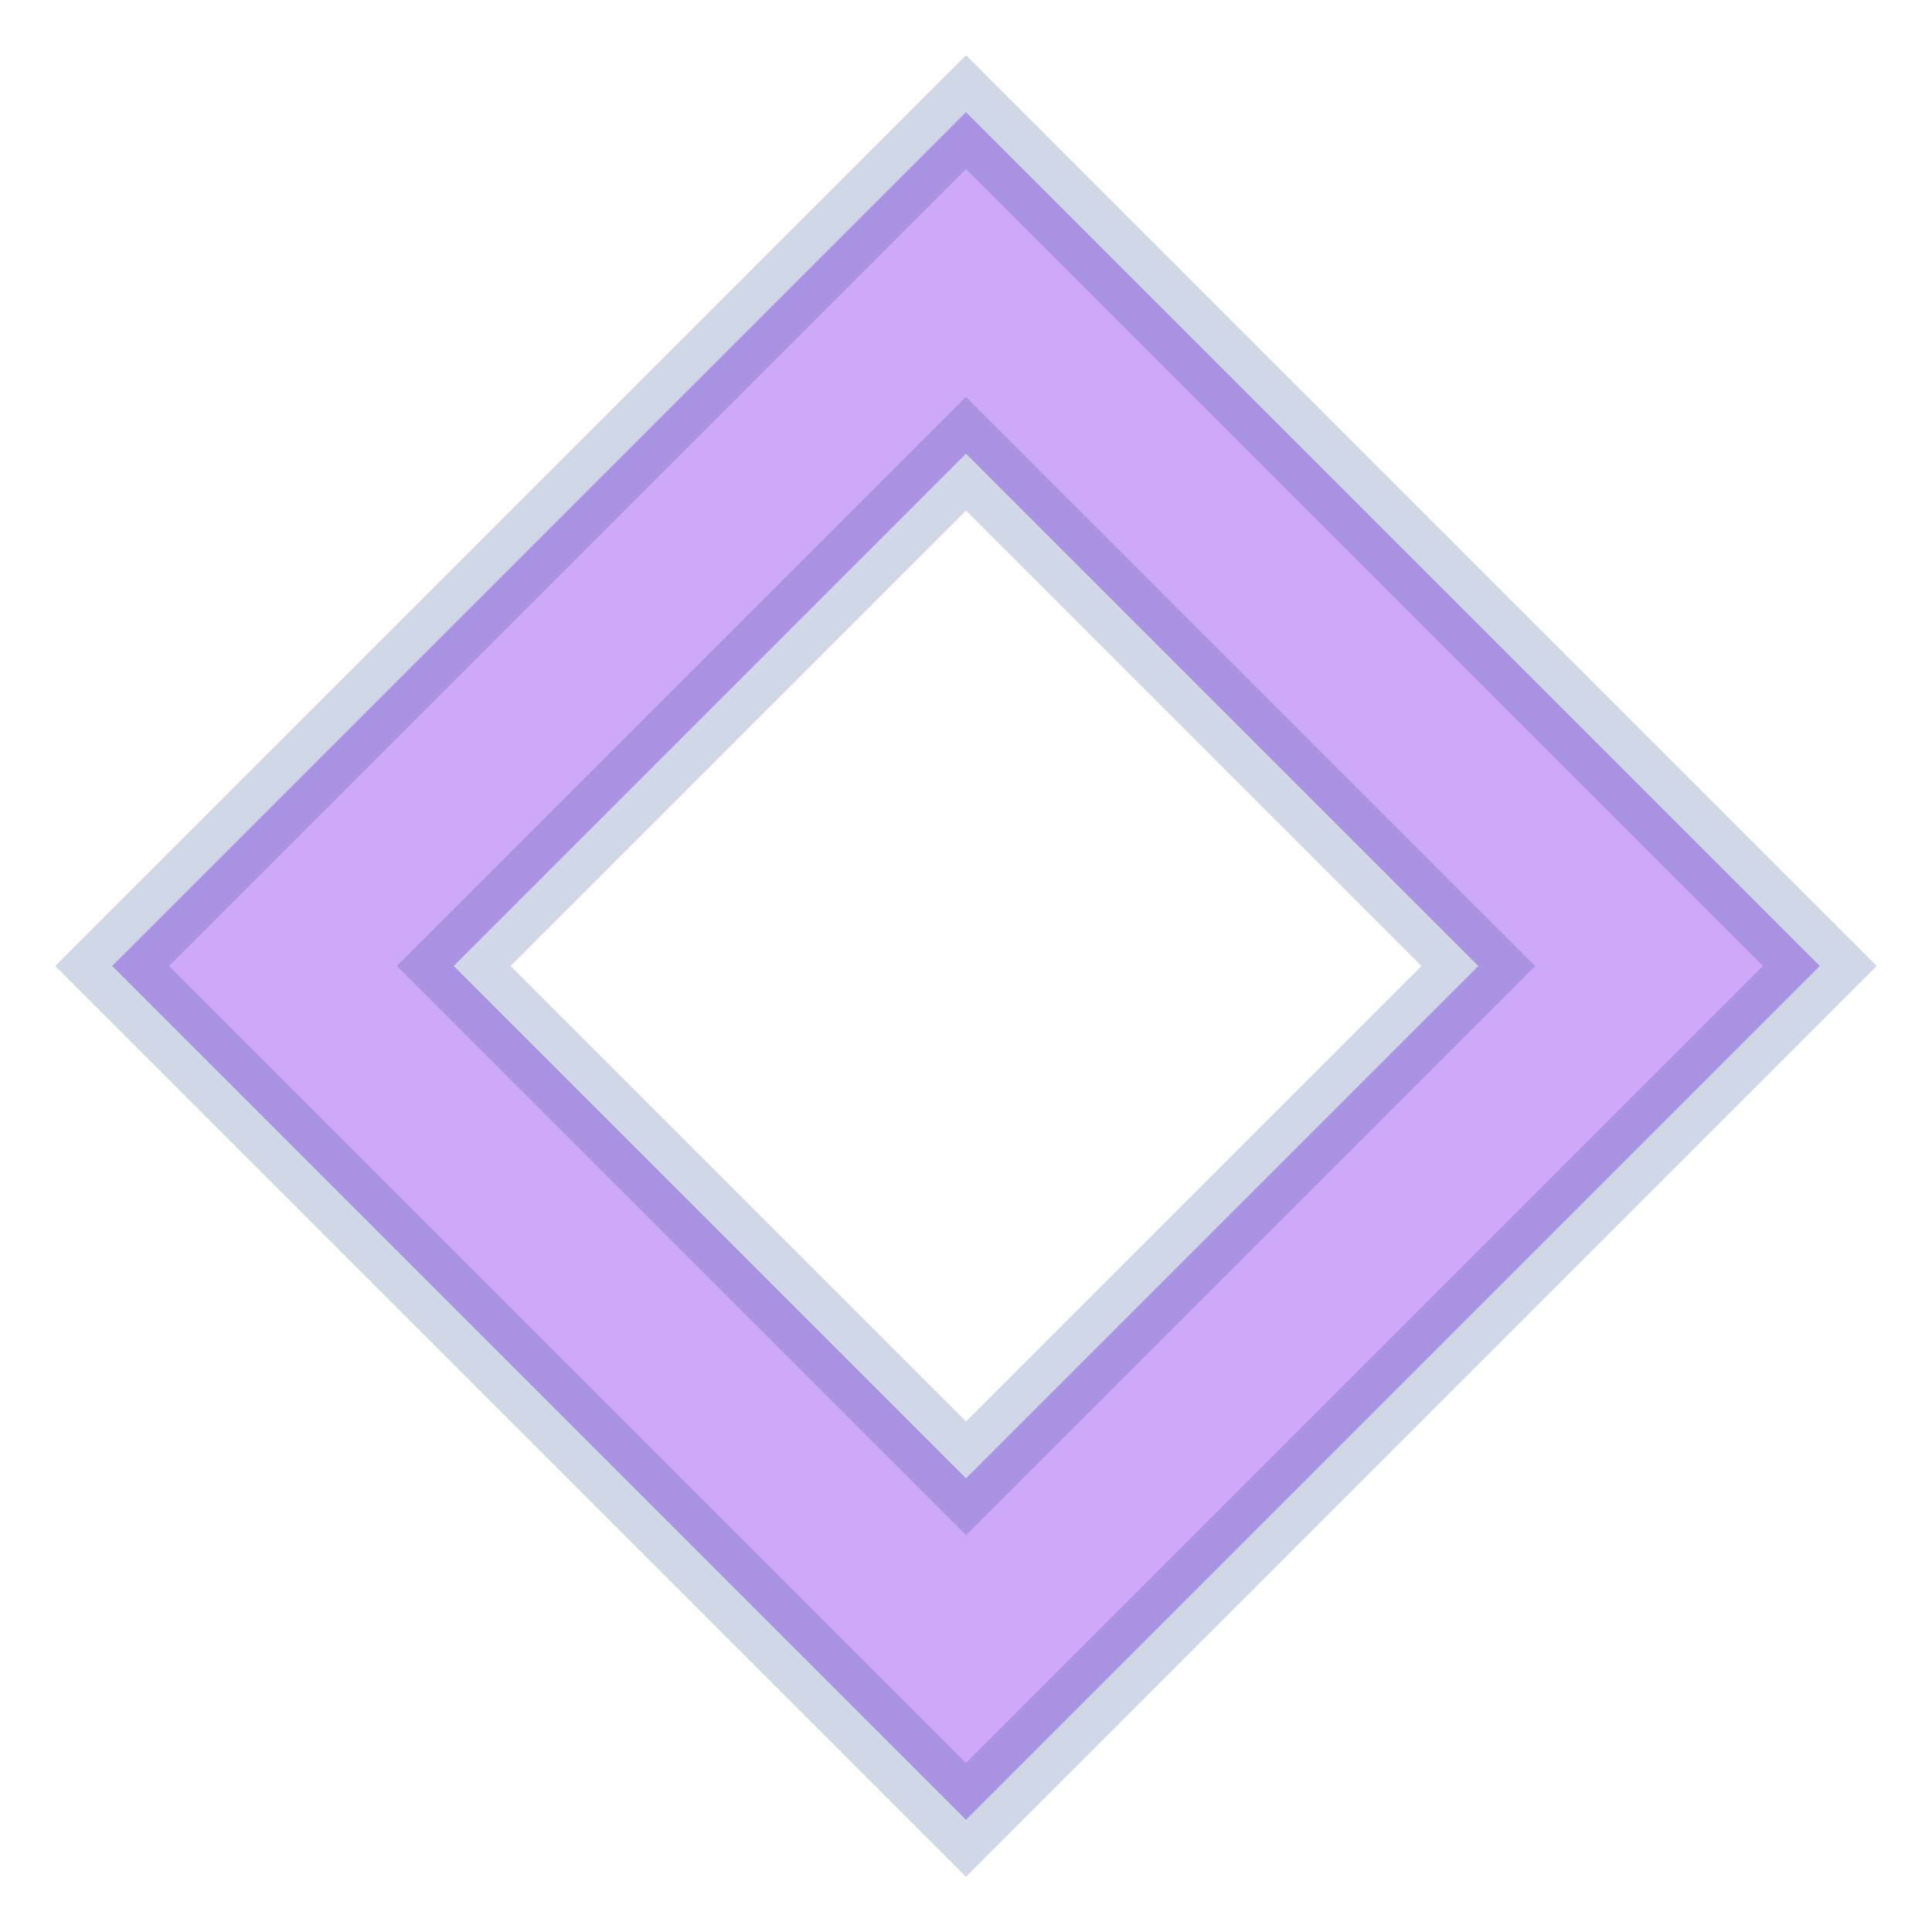
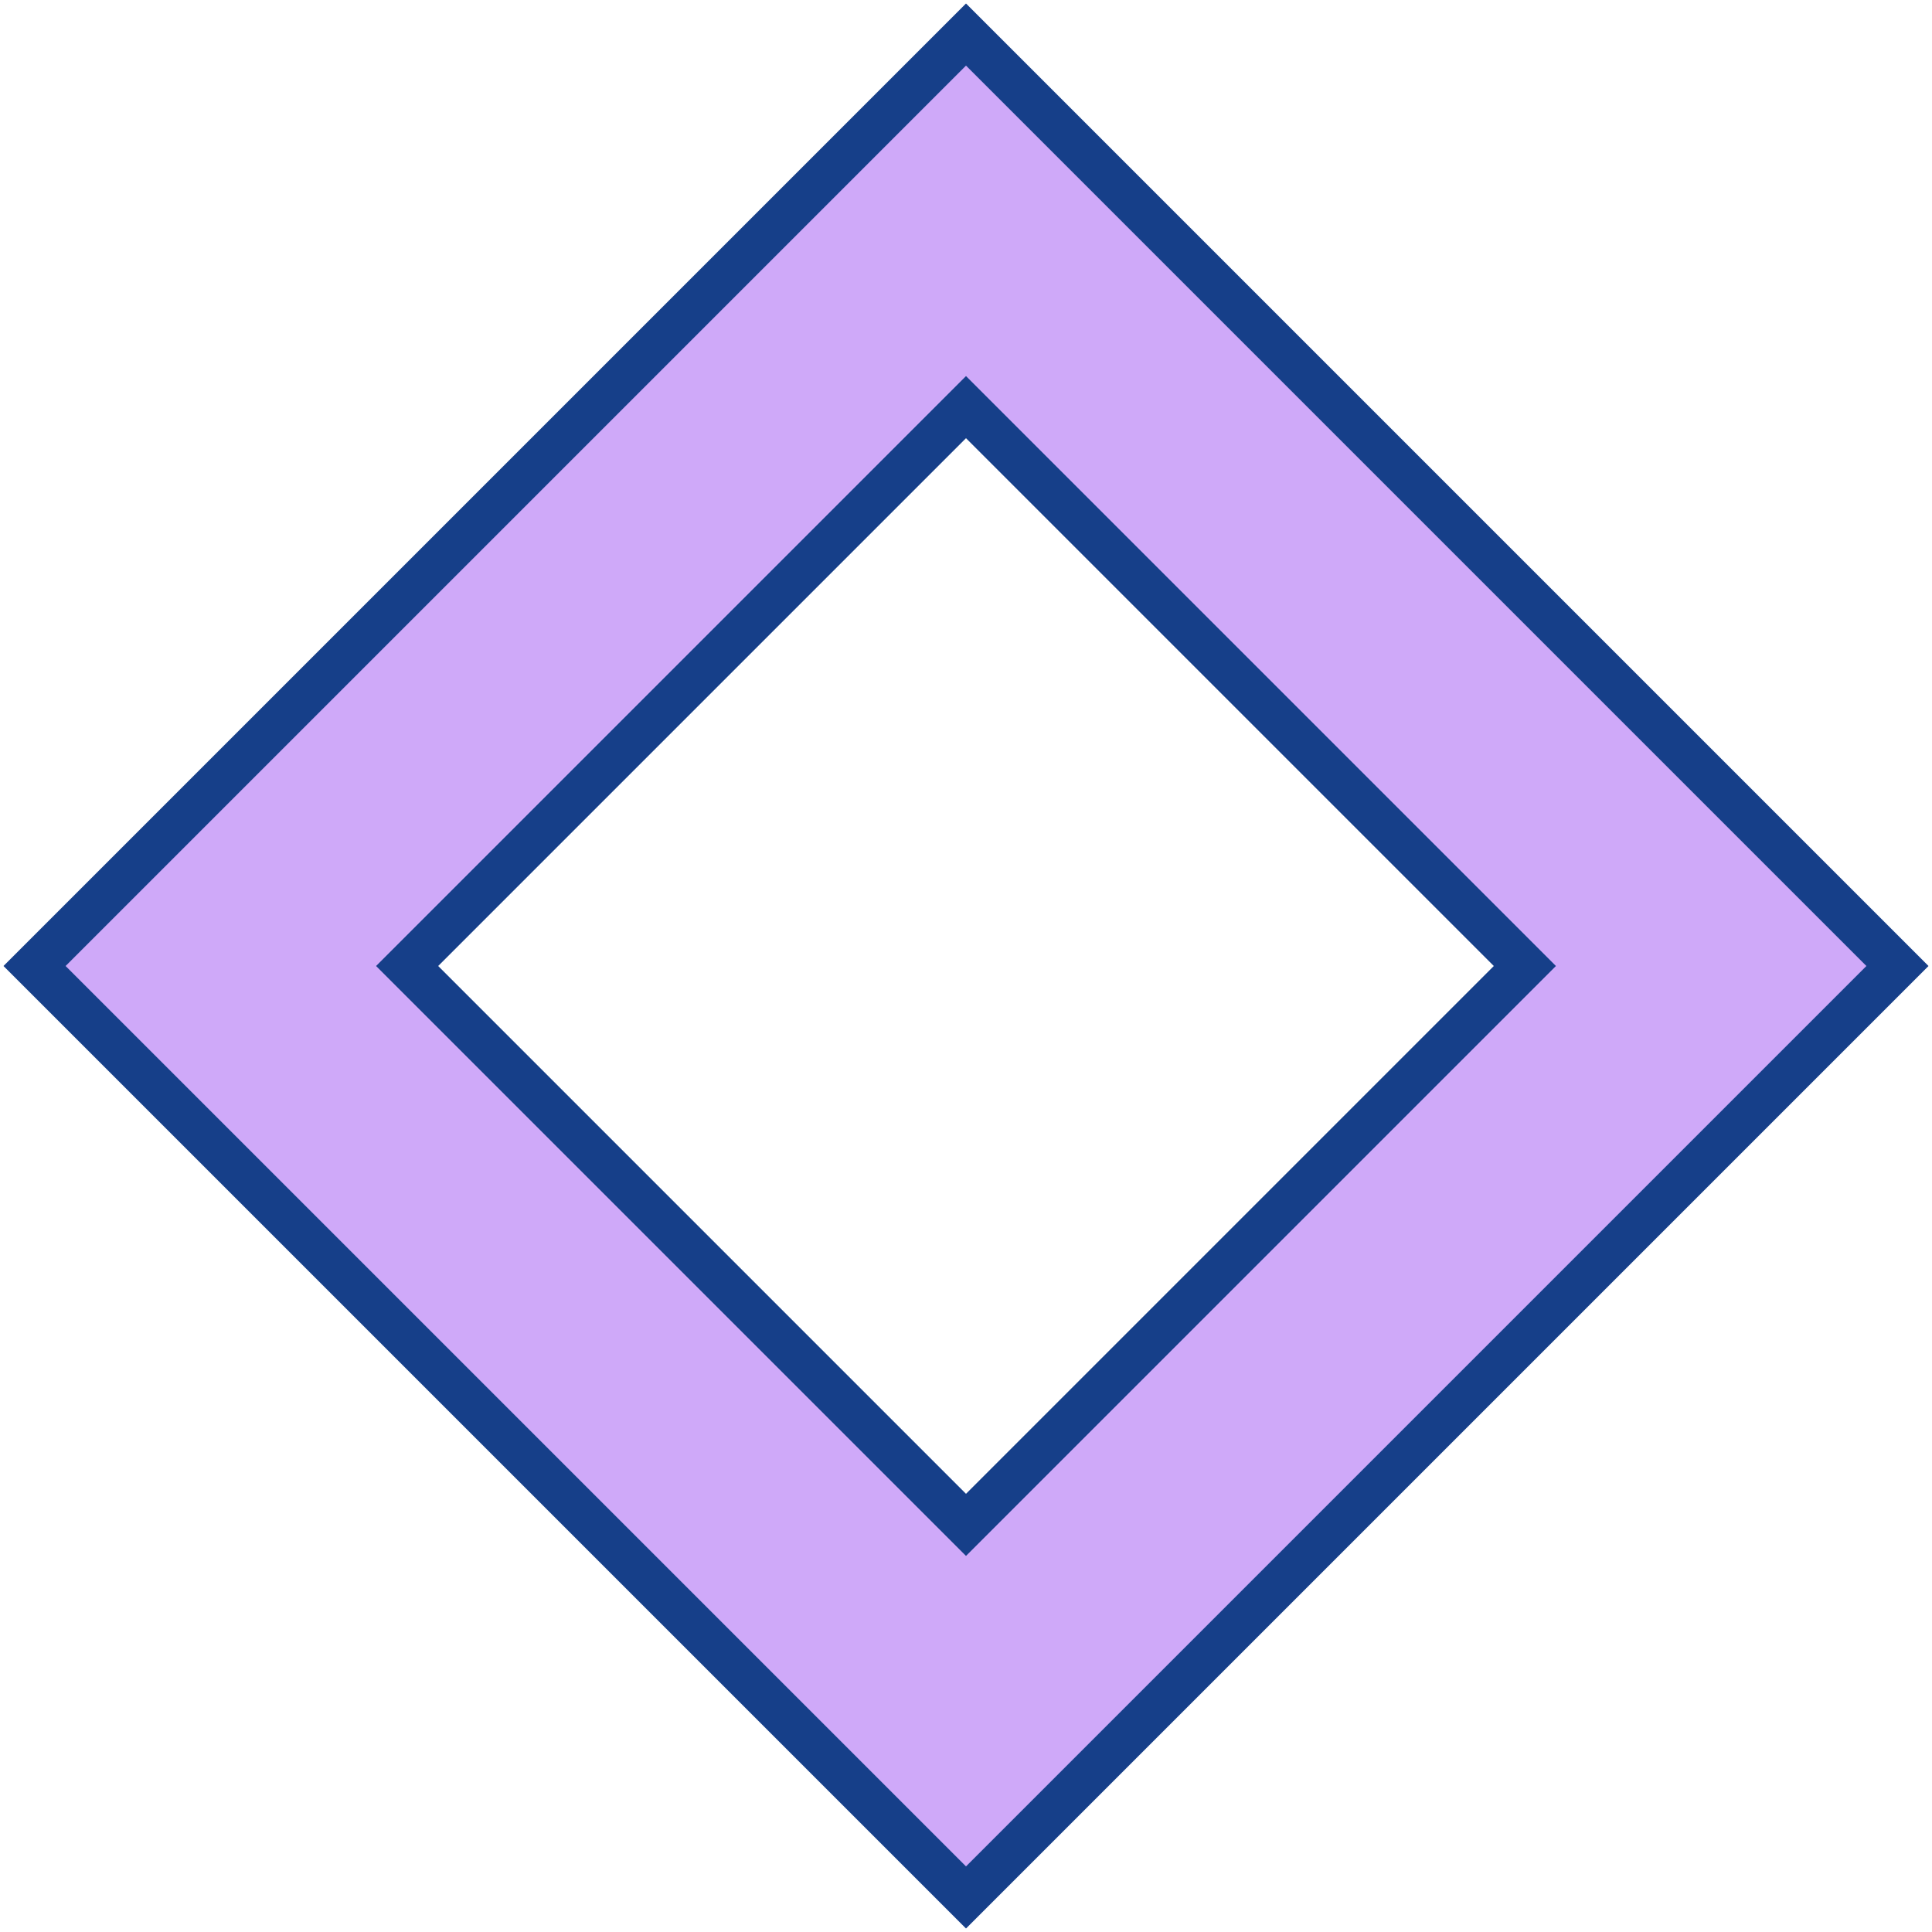
- <svg xmlns="http://www.w3.org/2000/svg" width="12px" height="12px" viewBox="0 0 12 12" version="1.1">
-   <g id="Page-1" stroke="none" stroke-width="1" fill="none" fill-rule="evenodd" stroke-opacity="0.2">
-     <path d="M9.75,2.25 L9.75,9.75 L2.25,9.75 L2.25,2.25 L9.75,2.25 Z M8.25,3.75 L3.75,3.75 L3.75,8.25 L8.25,8.25 L8.25,3.75 Z" id="Combined-Shape-Copy-3" stroke="#163F89" stroke-width="0.5" fill="#CFA9F9" transform="translate(6, 6) rotate(45) translate(-6, -6) " />
+ <svg xmlns="http://www.w3.org/2000/svg" width="22px" height="22px" viewBox="0 0 22 22" version="1.1">
+   <g id="Page-1" stroke="none" stroke-width="1" fill="none" fill-rule="evenodd">
+     <g id="loitering" transform="translate(-1, -1)" fill="#CFA9F9" fill-rule="nonzero" stroke="#163F89" stroke-width="0.5">
+       <path d="M19.5,4.5 L19.5,19.5 L4.5,19.5 L4.5,4.5 L19.5,4.5 Z M16.5,7.5 L7.5,7.5 L7.5,16.5 L16.5,16.5 L16.5,7.5 Z" id="Combined-Shape-Copy-3" transform="translate(12, 12) rotate(45) translate(-12, -12) " />
+     </g>
  </g>
</svg>
